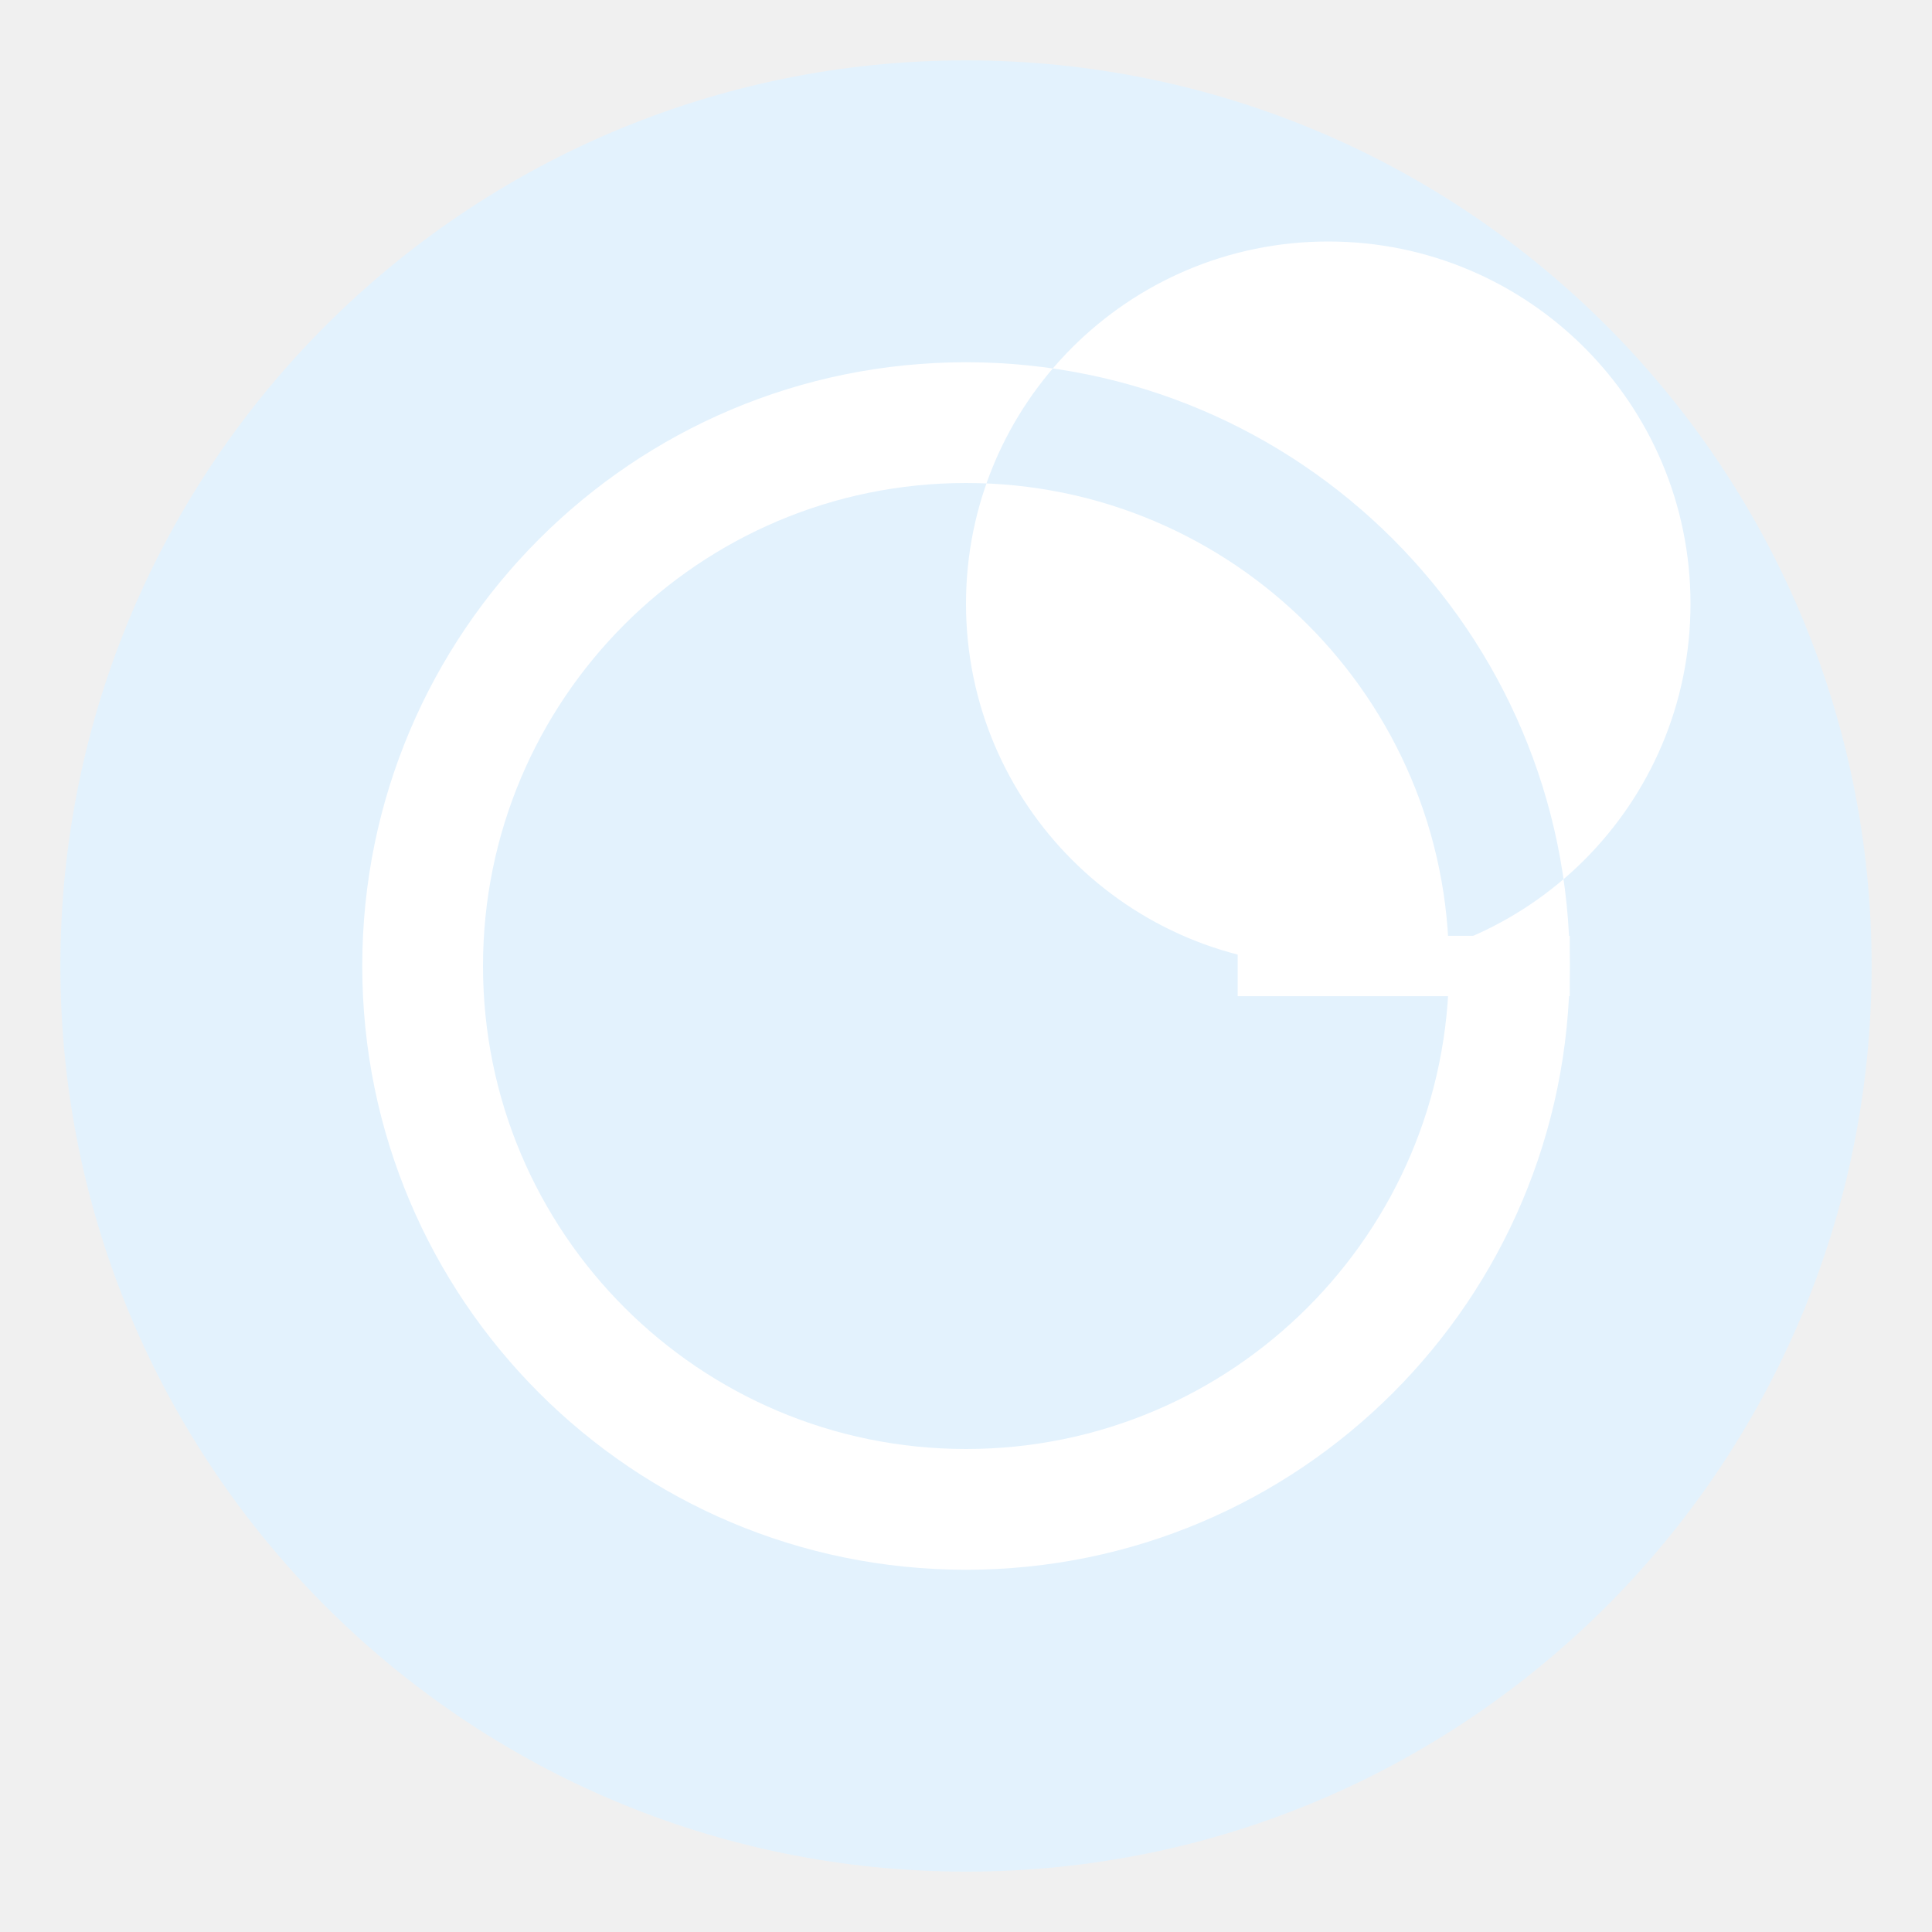
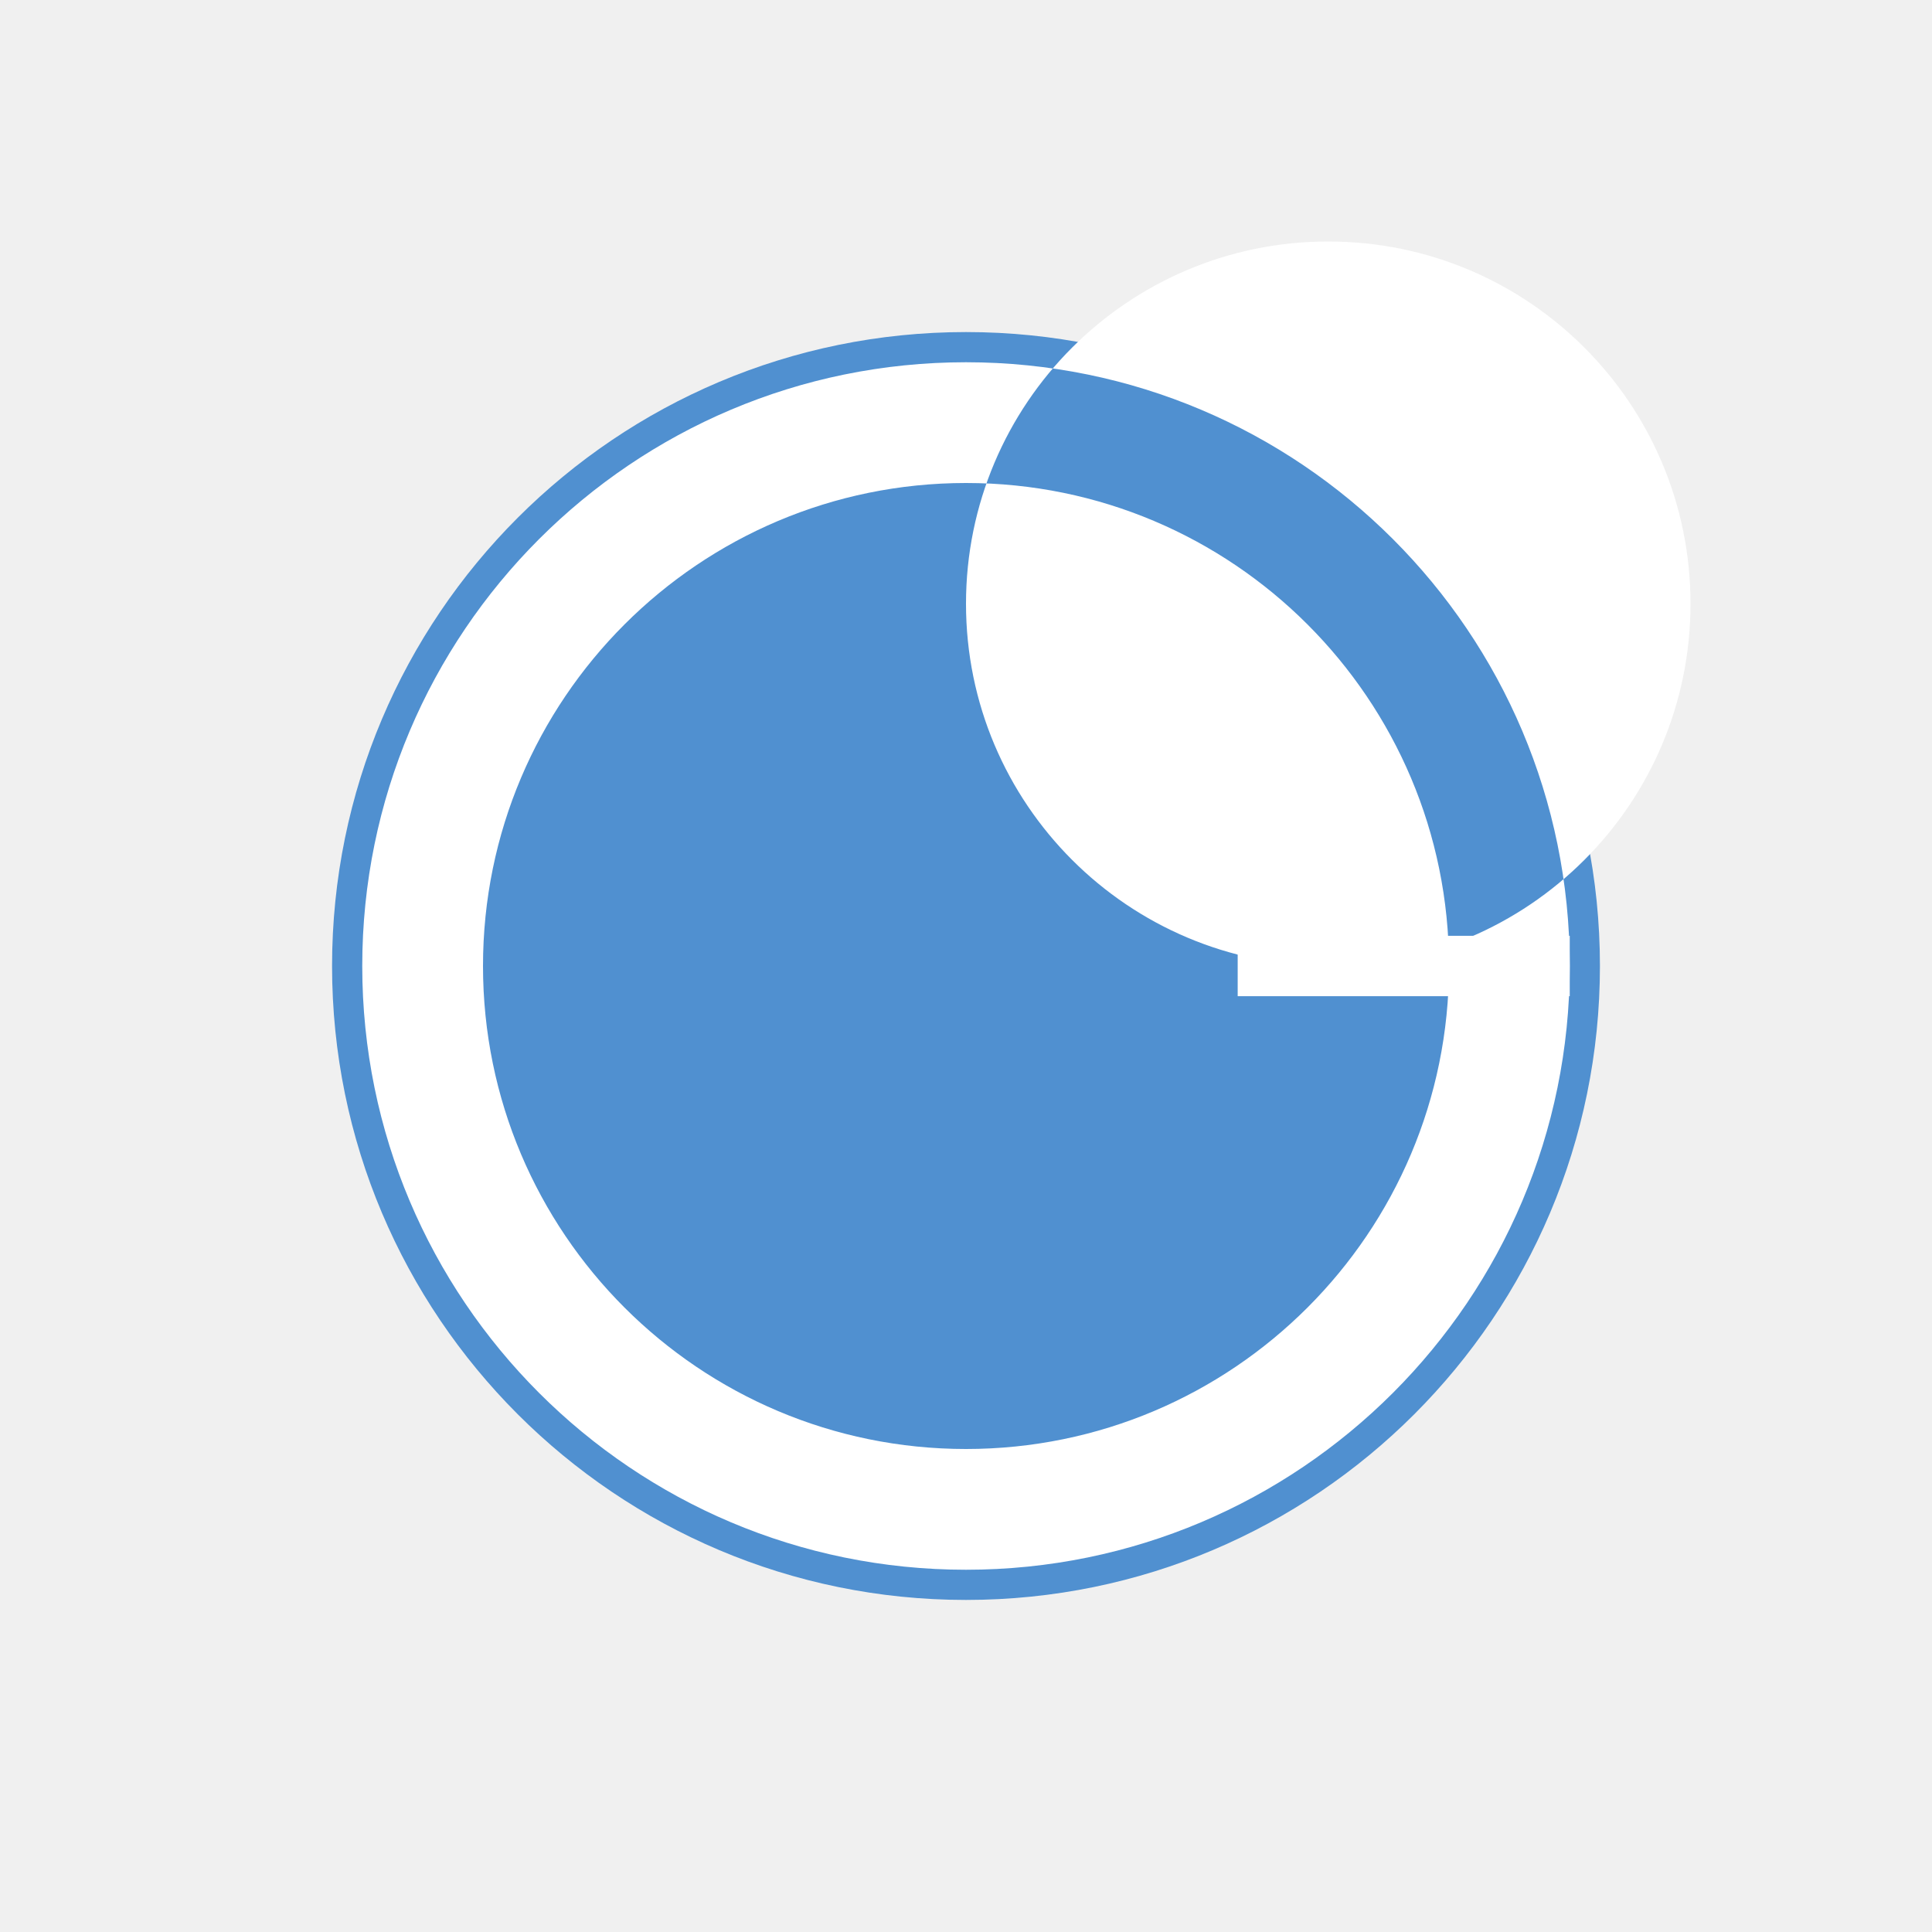
<svg xmlns="http://www.w3.org/2000/svg" viewBox="0 0 128 128">
-   <circle cx="64" cy="64" r="60" fill="#e3f2fd" />
+   <circle cx="64" cy="64" r="42" fill="#5090d0" />
  <g fill="white">
    <path d="M 64 24              A 40 40 0 1 0 64 104              A 40 40 0 0 0 104 64              L 104 78              L 88 78              L 88 64              A 24 24 0 0 1 64 40              A 24 24 0 1 1 88 64              L 88 78              L 104 78              L 104 64              A 40 40 0 0 0 64 24 Z              M 64 32              A 32 32 0 1 0 64 96              A 32 32 0 0 0 96 64              L 96 64              A 32 32 0 0 0 64 32 Z" fill="white" fill-rule="evenodd" />
    <rect x="82" y="62" width="22" height="4" fill="white" />
  </g>
</svg>
